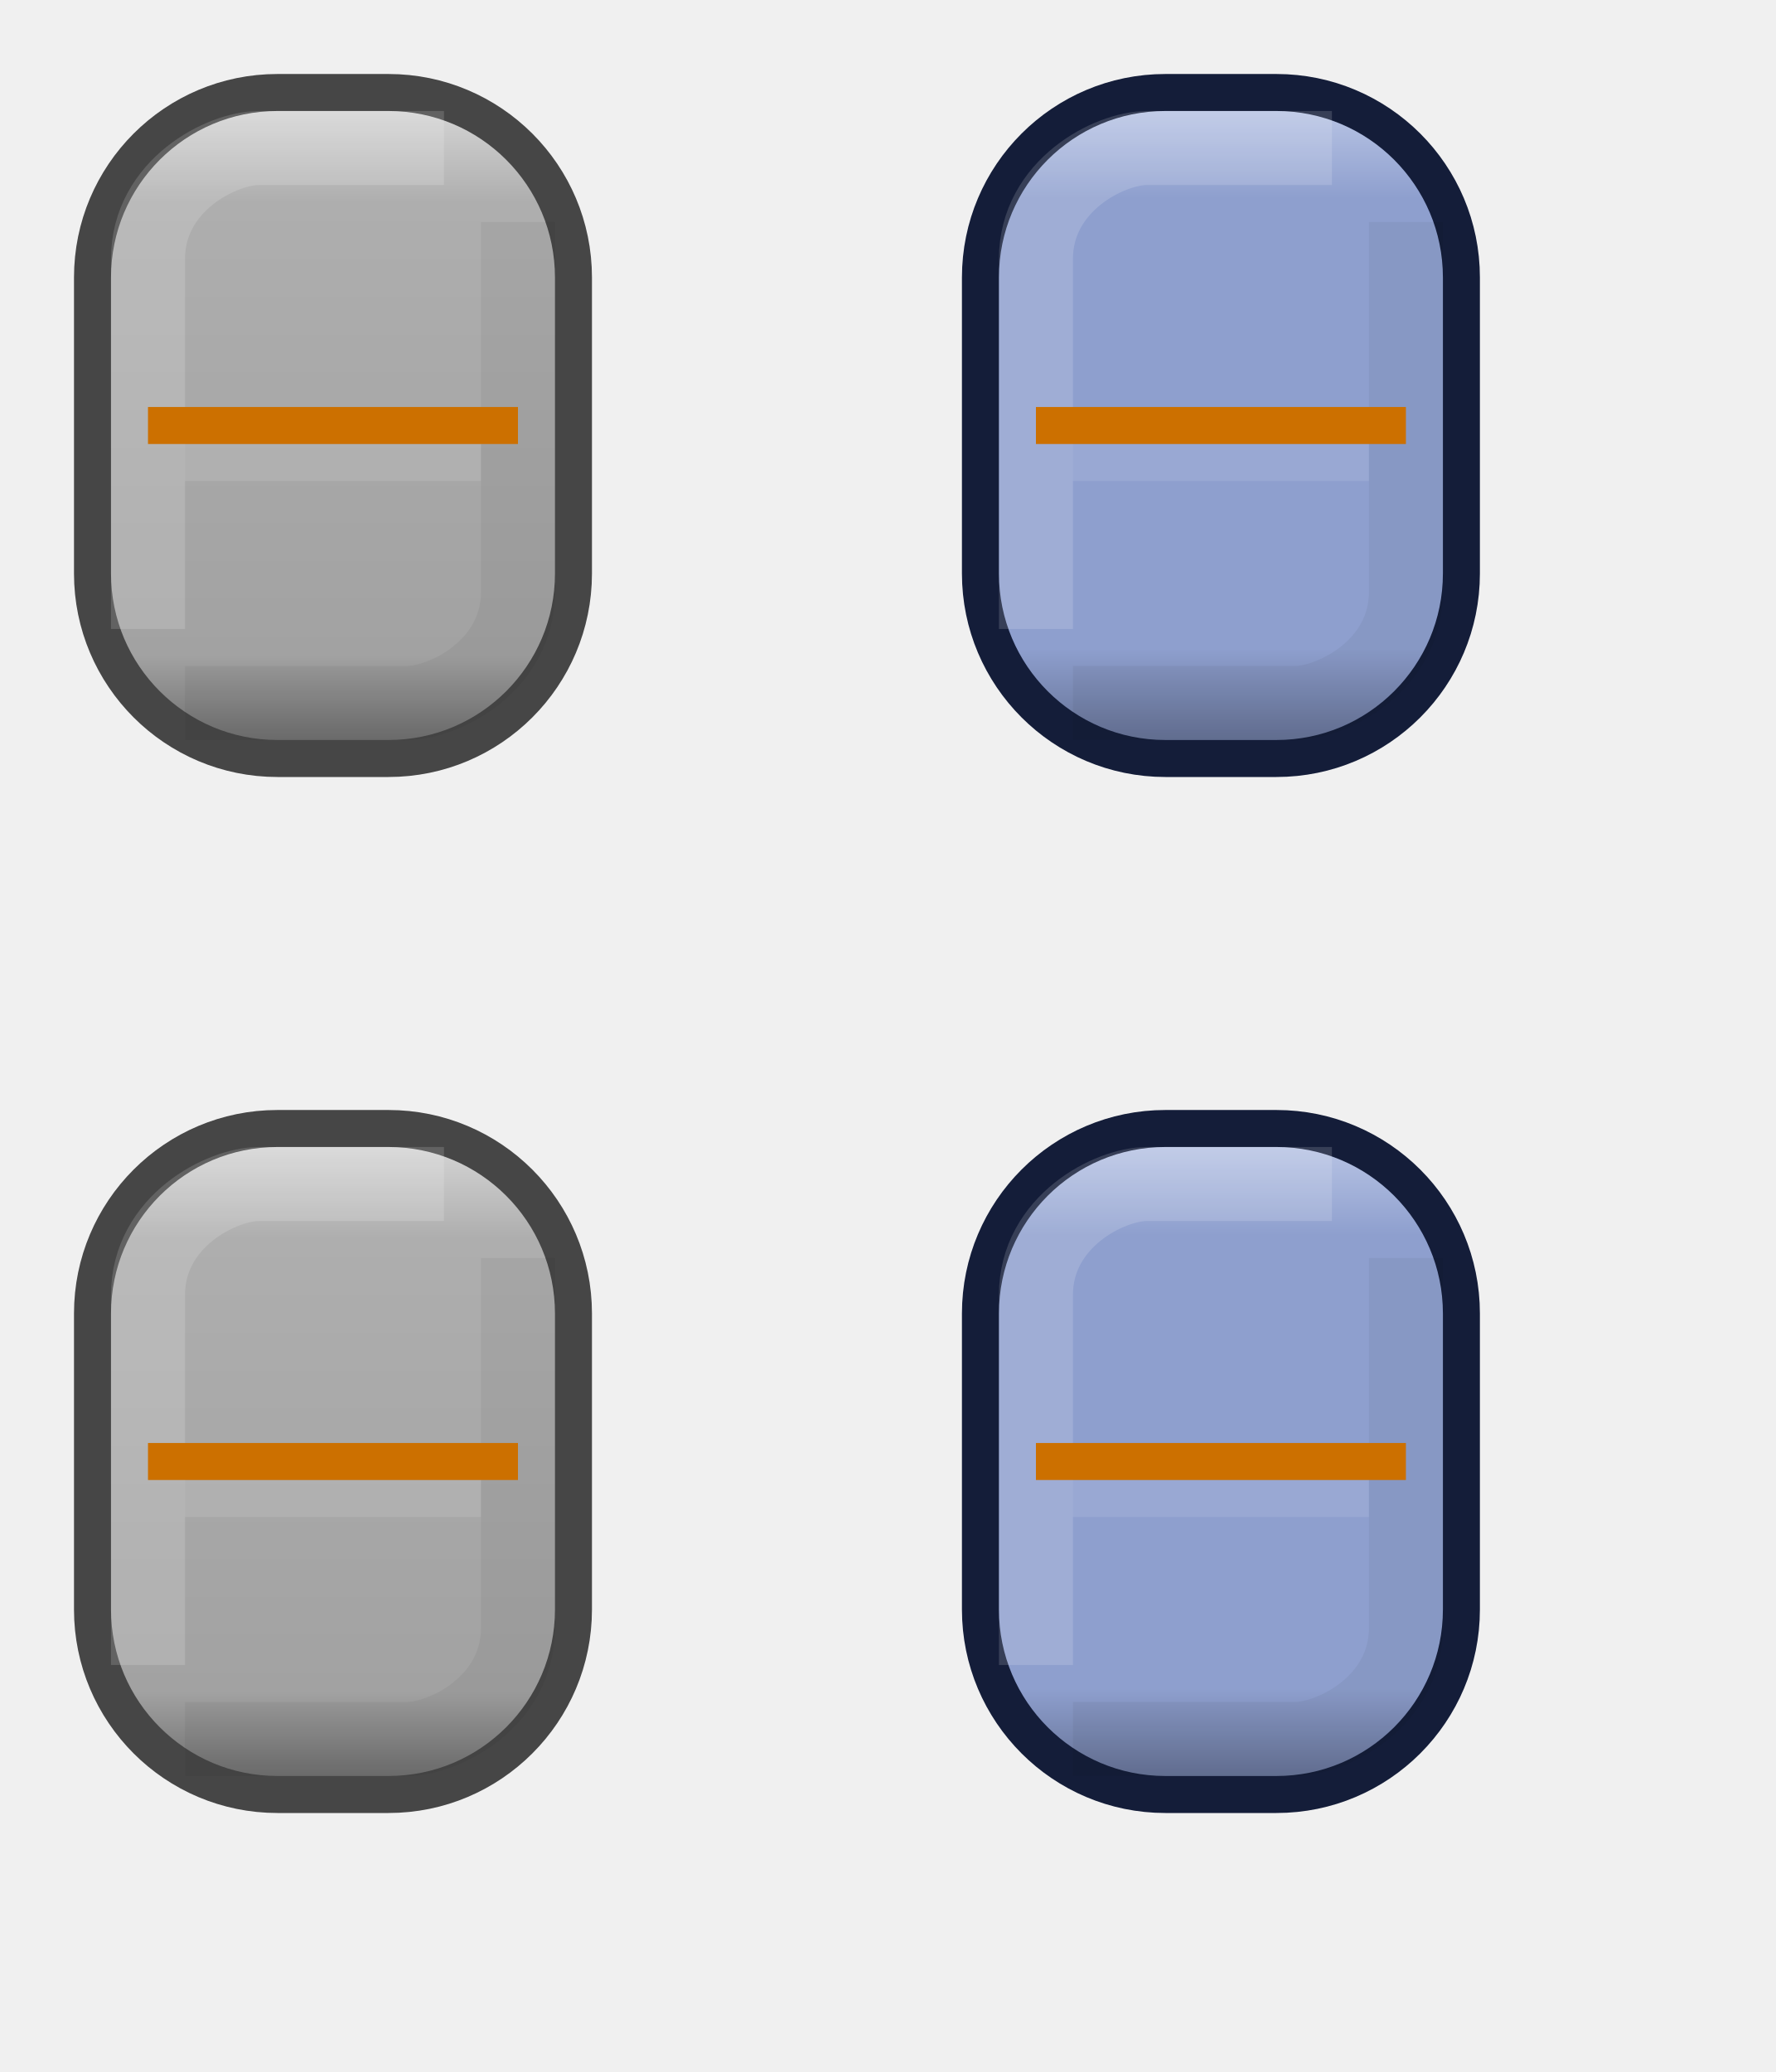
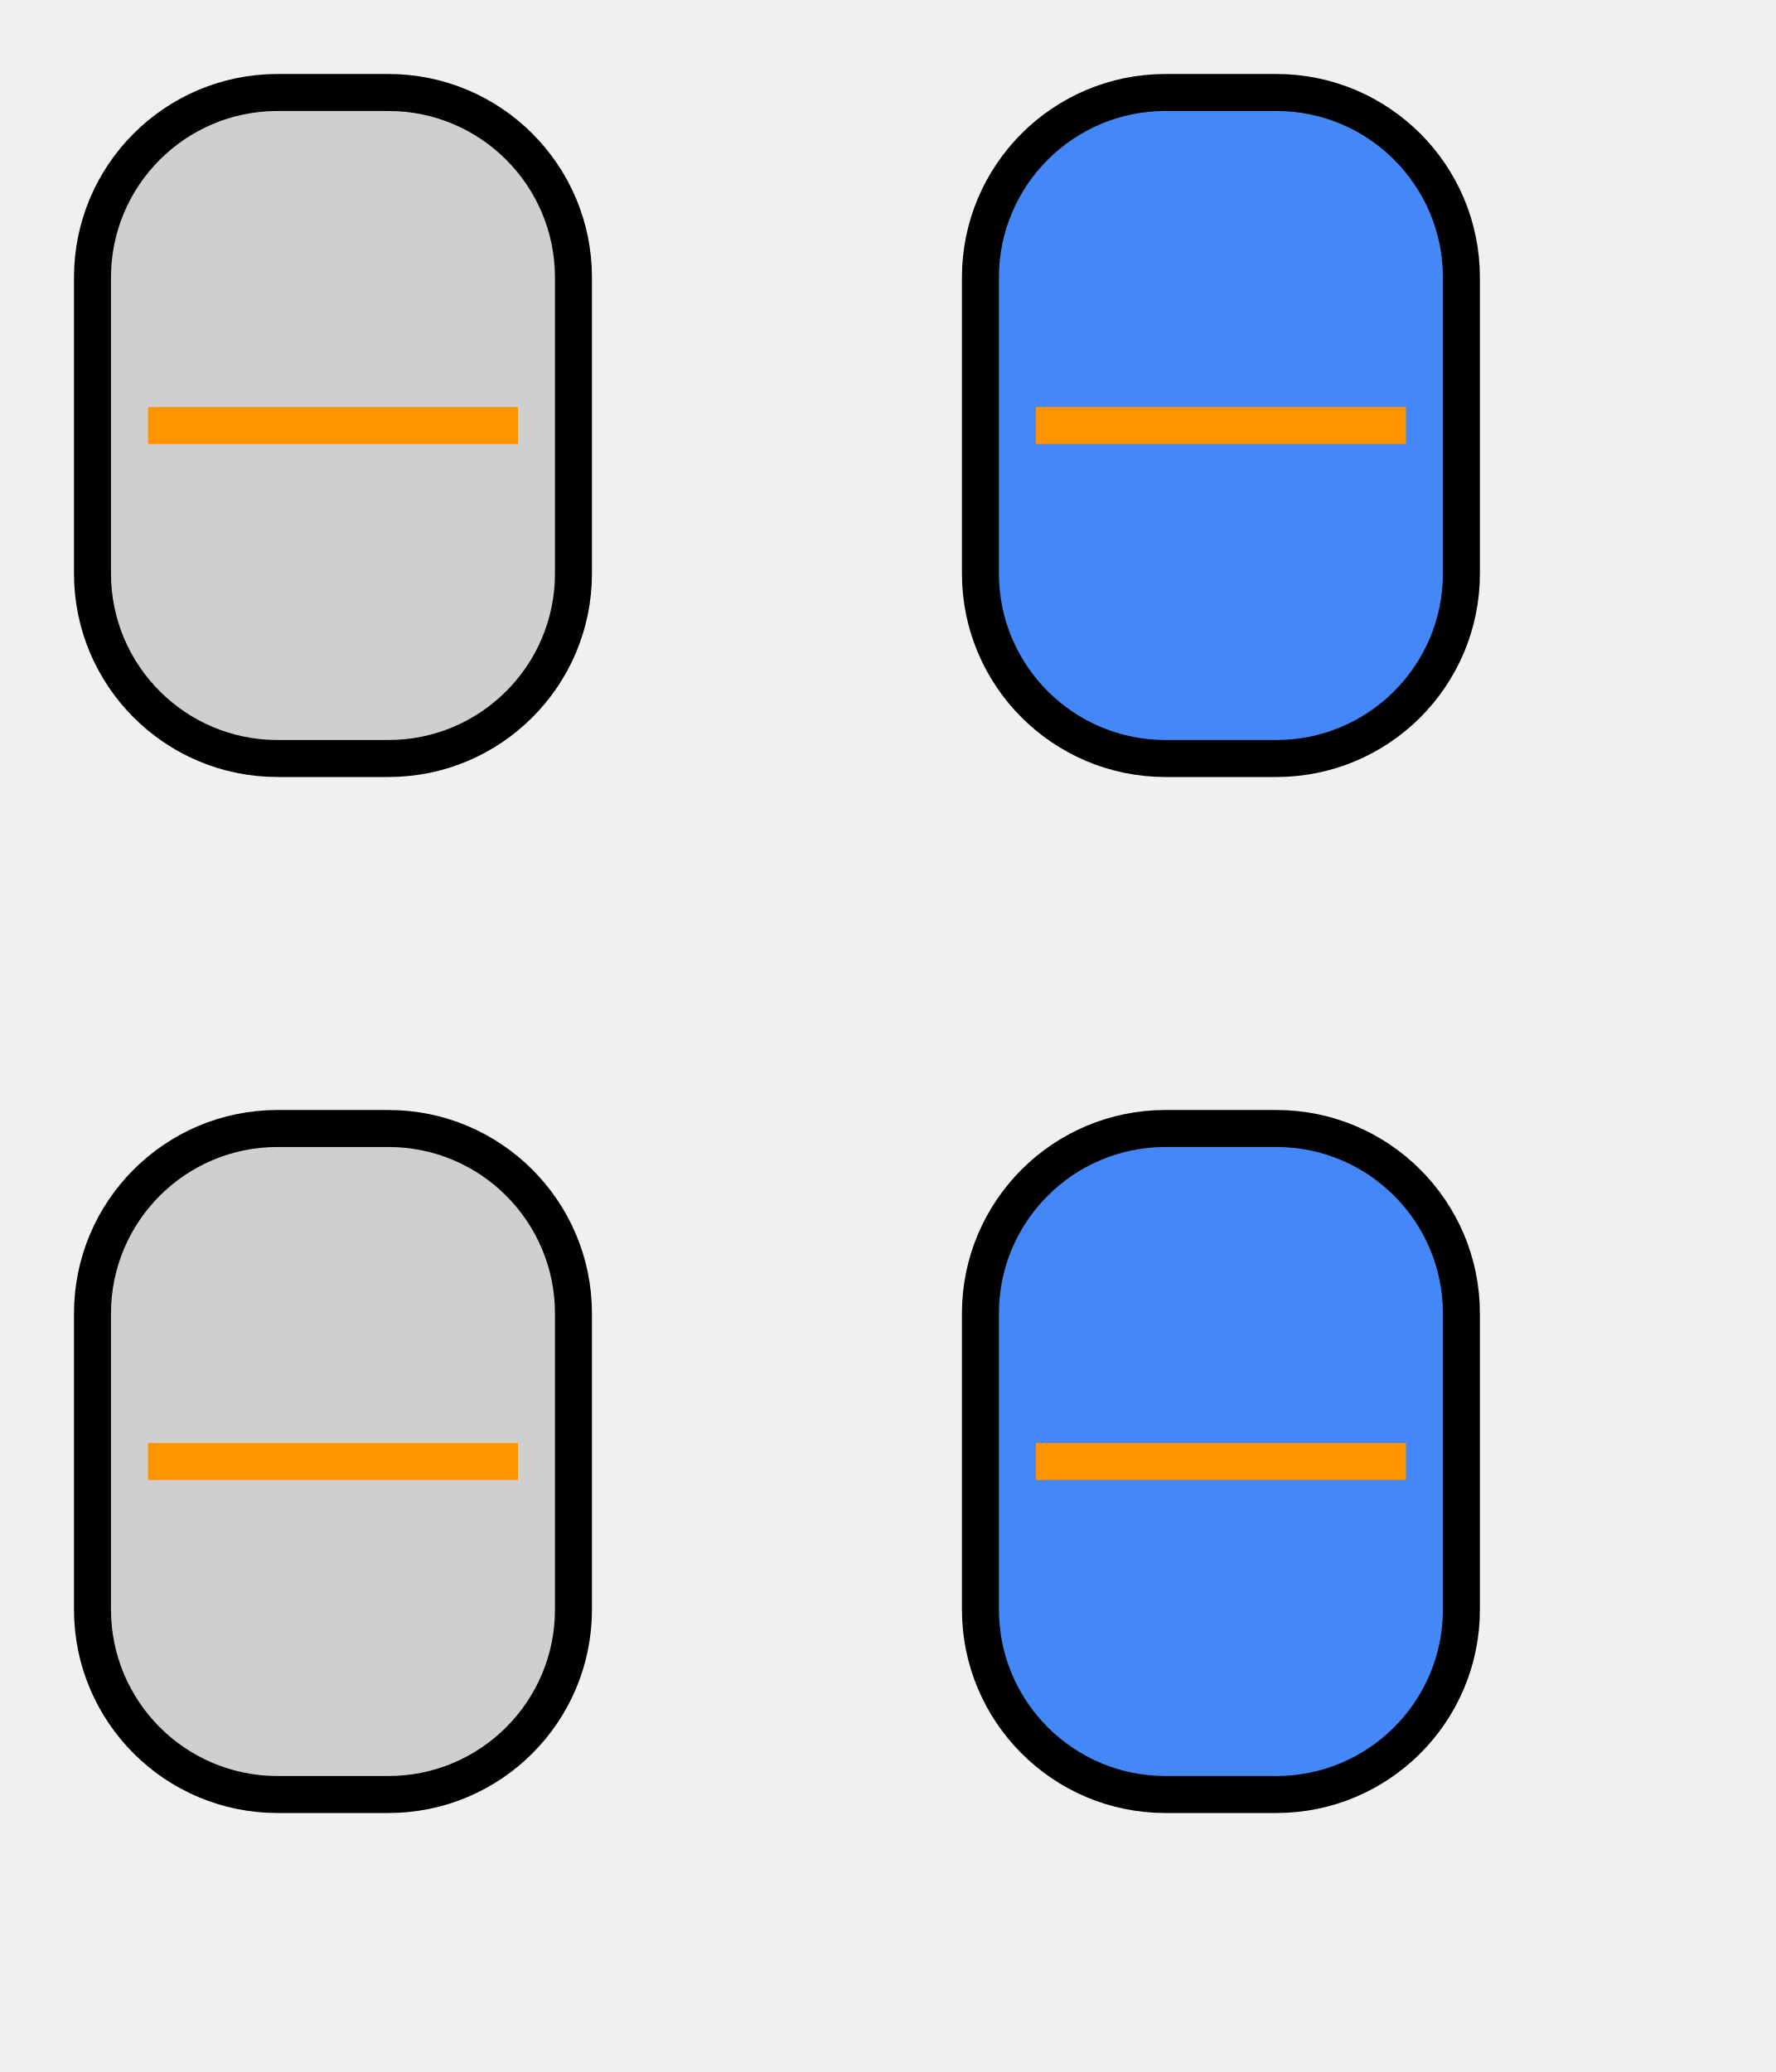
- <svg xmlns="http://www.w3.org/2000/svg" width="48px" height="56px" viewBox="0 0 48 56" version="1.1">
-   <defs>
-     <linearGradient x1="100%" y1="50%" x2="0.552%" y2="50%" id="linearGradient-1">
-       <stop stop-color="#656565" offset="0" />
-       <stop stop-color="#A2A2A2" offset="0.154" />
-       <stop stop-color="#AEAEAE" offset="0.841" />
-       <stop stop-color="#D9D9D9" offset="1" />
-     </linearGradient>
-     <linearGradient x1="99.269%" y1="50%" x2="0%" y2="50%" id="linearGradient-2">
-       <stop stop-color="#606C8E" offset="0" />
-       <stop stop-color="#8E9FCE" offset="0.157" />
-       <stop stop-color="#8E9FCE" offset="0.842" />
-       <stop stop-color="#BFCAE8" offset="1" />
-     </linearGradient>
-     <linearGradient x1="100%" y1="50%" x2="0%" y2="50%" id="linearGradient-3">
-       <stop stop-color="#606C8E" offset="0.007" />
-       <stop stop-color="#8E9FCE" offset="0.157" />
-       <stop stop-color="#8E9FCE" offset="0.842" />
-       <stop stop-color="#BFCAE8" offset="1" />
-     </linearGradient>
-   </defs>
-   <g id="bmp00157" stroke="none" stroke-width="1" fill="none" fill-rule="evenodd">
-     <rect id="Rectangle" transform="translate(33.5, 12) rotate(-270) translate(-33.5, -12) " x="23.5" y="4.5" width="20" height="15" rx="5" />
-     <rect id="Rectangle" transform="translate(9.5, 12) rotate(-270) translate(-9.5, -12) " x="-0.5" y="4.5" width="20" height="15" rx="5" />
-     <rect id="Rectangle" transform="translate(33.5, 40) rotate(-270) translate(-33.5, -40) " x="23.5" y="32.5" width="20" height="15" rx="5" />
-     <rect id="Rectangle" transform="translate(9.5, 40) rotate(-270) translate(-9.5, -40) " x="-0.5" y="32.5" width="20" height="15" rx="5" />
-     <g id="Group-2" transform="translate(9, 11.5) rotate(-270) translate(-9, -11.5) translate(-1, 4)" fill="url(#linearGradient-1)" stroke="#464646">
-       <rect id="Rectangle" x="1" y="1" width="18" height="13" rx="5" />
-     </g>
-     <g id="Group-2" transform="translate(9, 39.5) rotate(-270) translate(-9, -39.5) translate(-1, 32)" fill="url(#linearGradient-1)" stroke="#464646">
-       <rect id="Rectangle" x="1" y="1" width="18" height="13" rx="5" />
-     </g>
-     <g id="Group-4" transform="translate(33, 11.5) rotate(-270) translate(-33, -11.5) translate(23.5, 4.5)" fill="url(#linearGradient-2)" stroke="#141D39">
-       <rect id="Rectangle" x="0.5" y="0.5" width="18" height="13" rx="5" />
-     </g>
-     <g id="Group-4" transform="translate(33, 39.5) rotate(-270) translate(-33, -39.5) translate(23.5, 32.5)" fill="url(#linearGradient-3)" stroke="#141D39">
-       <rect id="Rectangle" x="0.5" y="0.5" width="18" height="13" rx="5" />
-     </g>
-     <g id="Group" transform="translate(21, 25.5) scale(-1, 1) translate(-21, -25.5) translate(3.5, 4)">
-       <path d="M35.5,4 C30.167,4 26.833,4 25.5,4 C23.5,4 22.5,6 22.5,7 C22.5,7.667 22.5,9.667 22.5,13" id="Path-12" stroke-opacity="0.05" stroke="#000000" stroke-width="2" transform="translate(29, 8.5) rotate(-90) translate(-29, -8.5) " />
-       <path d="M37,2.5 C31.667,2.5 28.333,2.5 27,2.5 C25,2.5 24,4.5 24,5.5 C24,6.167 24,7.833 24,10.5" id="Path-12" stroke-opacity="0.15" stroke="#FFFFFF" stroke-width="2" transform="translate(30.5, 6.5) rotate(-270) translate(-30.5, -6.5) " />
-       <path d="M35.5,32 C30.167,32 26.833,32 25.5,32 C23.5,32 22.5,34 22.5,35 C22.5,35.667 22.5,37.667 22.5,41" id="Path-12" stroke-opacity="0.05" stroke="#000000" stroke-width="2" transform="translate(29, 36.5) rotate(-90) translate(-29, -36.5) " />
-       <path d="M37,30.5 C31.667,30.5 28.333,30.5 27,30.5 C25,30.5 24,32.5 24,33.5 C24,34.167 24,35.833 24,38.5" id="Path-12" stroke-opacity="0.15" stroke="#FFFFFF" stroke-width="2" transform="translate(30.5, 34.5) rotate(-270) translate(-30.5, -34.5) " />
-       <path d="M11.5,32 C6.167,32 2.833,32 1.5,32 C-0.5,32 -1.5,34 -1.5,35 C-1.5,35.667 -1.5,37.667 -1.5,41" id="Path-12" stroke-opacity="0.05" stroke="#000000" stroke-width="2" transform="translate(5, 36.5) rotate(-90) translate(-5, -36.5) " />
-       <path d="M13,30.5 C7.667,30.5 4.333,30.5 3,30.5 C1,30.5 -9.16600129e-13,32.5 -9.16600129e-13,33.5 C-9.16600129e-13,34.167 -9.16600129e-13,35.833 -9.16600129e-13,38.5" id="Path-12" stroke-opacity="0.15" stroke="#FFFFFF" stroke-width="2" transform="translate(6.5, 34.5) rotate(-270) translate(-6.5, -34.5) " />
-       <path d="M11.5,4 C6.167,4 2.833,4 1.5,4 C-0.5,4 -1.5,6 -1.5,7 C-1.5,7.667 -1.5,9.667 -1.5,13" id="Path-12" stroke-opacity="0.05" stroke="#000000" stroke-width="2" transform="translate(5, 8.5) rotate(-90) translate(-5, -8.5) " />
-       <path d="M13,2.5 C7.667,2.5 4.333,2.5 3,2.5 C1,2.5 -4.54747351e-13,4.5 -4.54747351e-13,5.5 C-4.54747351e-13,6.167 -4.54747351e-13,7.833 -4.54747351e-13,10.5" id="Path-12" stroke-opacity="0.15" stroke="#FFFFFF" stroke-width="2" transform="translate(6.5, 6.5) rotate(-270) translate(-6.5, -6.5) " />
-       <rect id="Rectangle" fill-opacity="0.1" fill="#FFFFFF" transform="translate(29.5, 8.5) rotate(-270) translate(-29.5, -8.5) " x="29" y="4.5" width="1" height="8" />
-     </g>
-     <g id="Group" transform="translate(33, 12.5) scale(-1, 1) translate(-33, -12.5) translate(28.5, 12)" fill="#FFFFFF" fill-opacity="0.1">
-       <rect id="Rectangle" transform="translate(4.5, 0.5) rotate(-270) translate(-4.5, -0.5) " x="4" y="-3.5" width="1" height="8" />
-     </g>
-     <g id="Group" transform="translate(9, 40.5) scale(-1, 1) translate(-9, -40.5) translate(4.5, 40)" fill="#FFFFFF" fill-opacity="0.1">
-       <rect id="Rectangle" transform="translate(4.5, 0.5) rotate(-270) translate(-4.5, -0.5) " x="4" y="-3.5" width="1" height="8" />
-     </g>
-     <g id="Group" transform="translate(33, 40.5) scale(-1, 1) translate(-33, -40.5) translate(28.5, 40)" fill="#FFFFFF" fill-opacity="0.1">
-       <rect id="Rectangle" transform="translate(4.5, 0.5) rotate(-270) translate(-4.5, -0.5) " x="4" y="-3.5" width="1" height="8" />
-     </g>
-     <rect id="Rectangle" fill="#CC7000" transform="translate(9, 11.5) rotate(-270) translate(-9, -11.5) " x="8.5" y="6.5" width="1" height="10" />
-     <rect id="Rectangle" fill="#CC7000" transform="translate(9, 39.5) rotate(-270) translate(-9, -39.5) " x="8.5" y="34.5" width="1" height="10" />
-     <rect id="Rectangle" fill="#CC7000" transform="translate(33, 11.5) rotate(-270) translate(-33, -11.5) " x="32.5" y="6.5" width="1" height="10" />
-     <rect id="Rectangle" fill="#CC7000" transform="translate(33, 39.5) rotate(-270) translate(-33, -39.5) " x="32.5" y="34.5" width="1" height="10" />
-   </g>
+ <svg xmlns="http://www.w3.org/2000/svg" width="48" height="56" viewBox="0 0 48 56" fill="none">
+   <rect x="2.5" y="2.5" width="13" height="18" rx="5" fill="#CFCFCF" />
+   <path fill-rule="evenodd" clip-rule="evenodd" d="M13 5L13 15.857C13 17.04 12.044 18 10.866 18L5 18L5 7.143C5 5.96 5.957 5 7.134 5L13 5Z" fill="#CFCFCF" />
+   <rect width="18" height="13" rx="5" transform="matrix(-2.18557e-07 1 1 2.18557e-07 2.5 2.5)" stroke="black" />
+   <path d="M4 12L4 11L14 11L14 12L4 12Z" fill="#FF9300" />
+   <rect x="26.5" y="2.5" width="13" height="18" rx="5" fill="#CFCFCF" />
+   <path fill-rule="evenodd" clip-rule="evenodd" d="M37 5L37 15.857C37 17.04 36.044 18 34.866 18L29 18L29 7.143C29 5.96 29.956 5 31.134 5L37 5Z" fill="#CFCFCF" />
+   <path d="M31.5 20.5C28.739 20.5 26.5 18.261 26.5 15.5L26.5 7.5C26.5 4.739 28.739 2.5 31.5 2.5L34.5 2.5C37.261 2.5 39.5 4.739 39.5 7.5L39.5 15.5C39.5 18.261 37.261 20.5 34.5 20.5L31.5 20.5Z" fill="#4487F6" />
+   <rect width="18" height="13" rx="5" transform="matrix(-2.18557e-07 1 1 2.18557e-07 26.5 2.5)" stroke="black" />
+   <path d="M28 12L28 11L38 11L38 12L28 12Z" fill="#FF9300" />
+   <rect x="2.5" y="30.5" width="13" height="18" rx="5" fill="#CFCFCF" />
+   <path fill-rule="evenodd" clip-rule="evenodd" d="M13 33L13 43.857C13 45.04 12.044 46 10.866 46L5 46L5 35.143C5 33.96 5.957 33 7.134 33L13 33Z" fill="#CFCFCF" />
+   <rect width="18" height="13" rx="5" transform="matrix(-2.18557e-07 1 1 2.18557e-07 2.5 30.5)" stroke="black" />
+   <path d="M4 40L4 39L14 39L14 40L4 40Z" fill="#FF9300" />
+   <rect x="26.5" y="30.5" width="13" height="18" rx="5" fill="#CFCFCF" />
+   <path fill-rule="evenodd" clip-rule="evenodd" d="M37 33L37 43.857C37 45.04 36.044 46 34.866 46L29 46L29 35.143C29 33.96 29.956 33 31.134 33L37 33Z" fill="#CFCFCF" />
+   <path d="M31.5 48.5C28.739 48.5 26.5 46.261 26.5 43.5L26.5 35.5C26.5 32.739 28.739 30.5 31.5 30.5L34.5 30.5C37.261 30.5 39.5 32.739 39.5 35.5L39.5 43.5C39.5 46.261 37.261 48.5 34.5 48.5L31.5 48.5Z" fill="#4487F6" />
+   <rect width="18" height="13" rx="5" transform="matrix(-2.18557e-07 1 1 2.18557e-07 26.5 30.5)" stroke="black" />
+   <path d="M28 40L28 39L38 39L38 40L28 40Z" fill="#FF9300" />
</svg>
